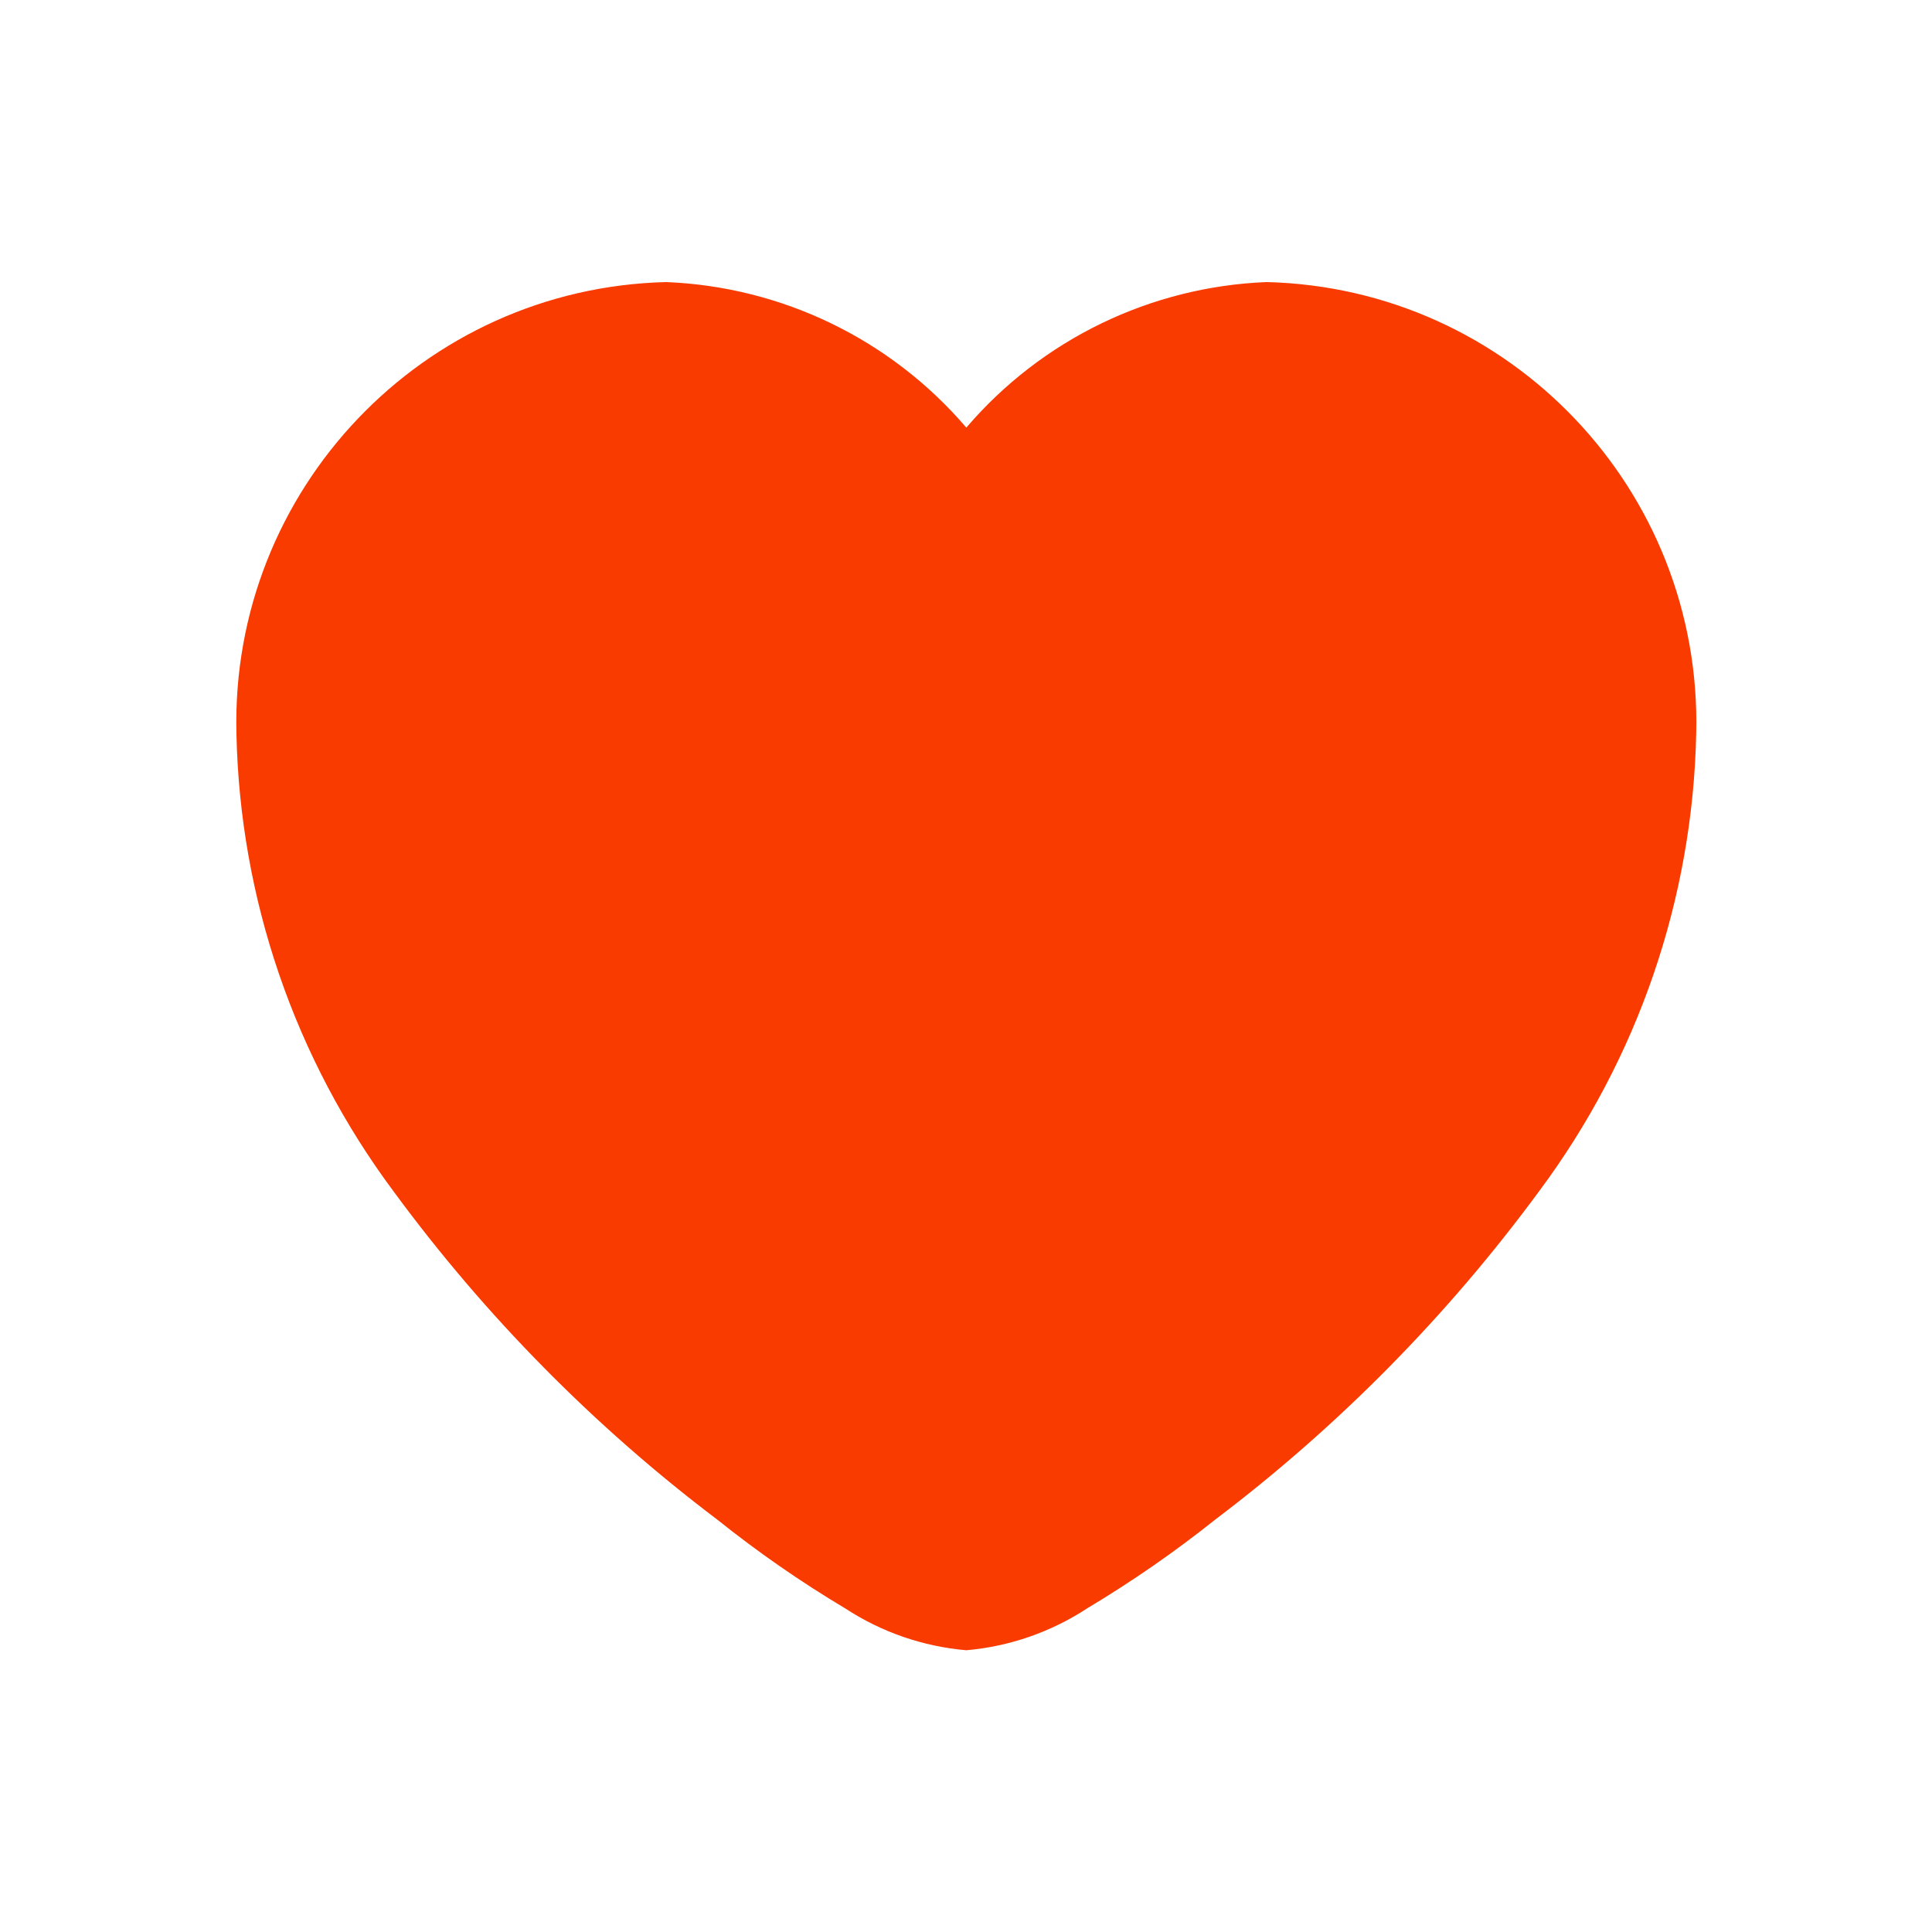
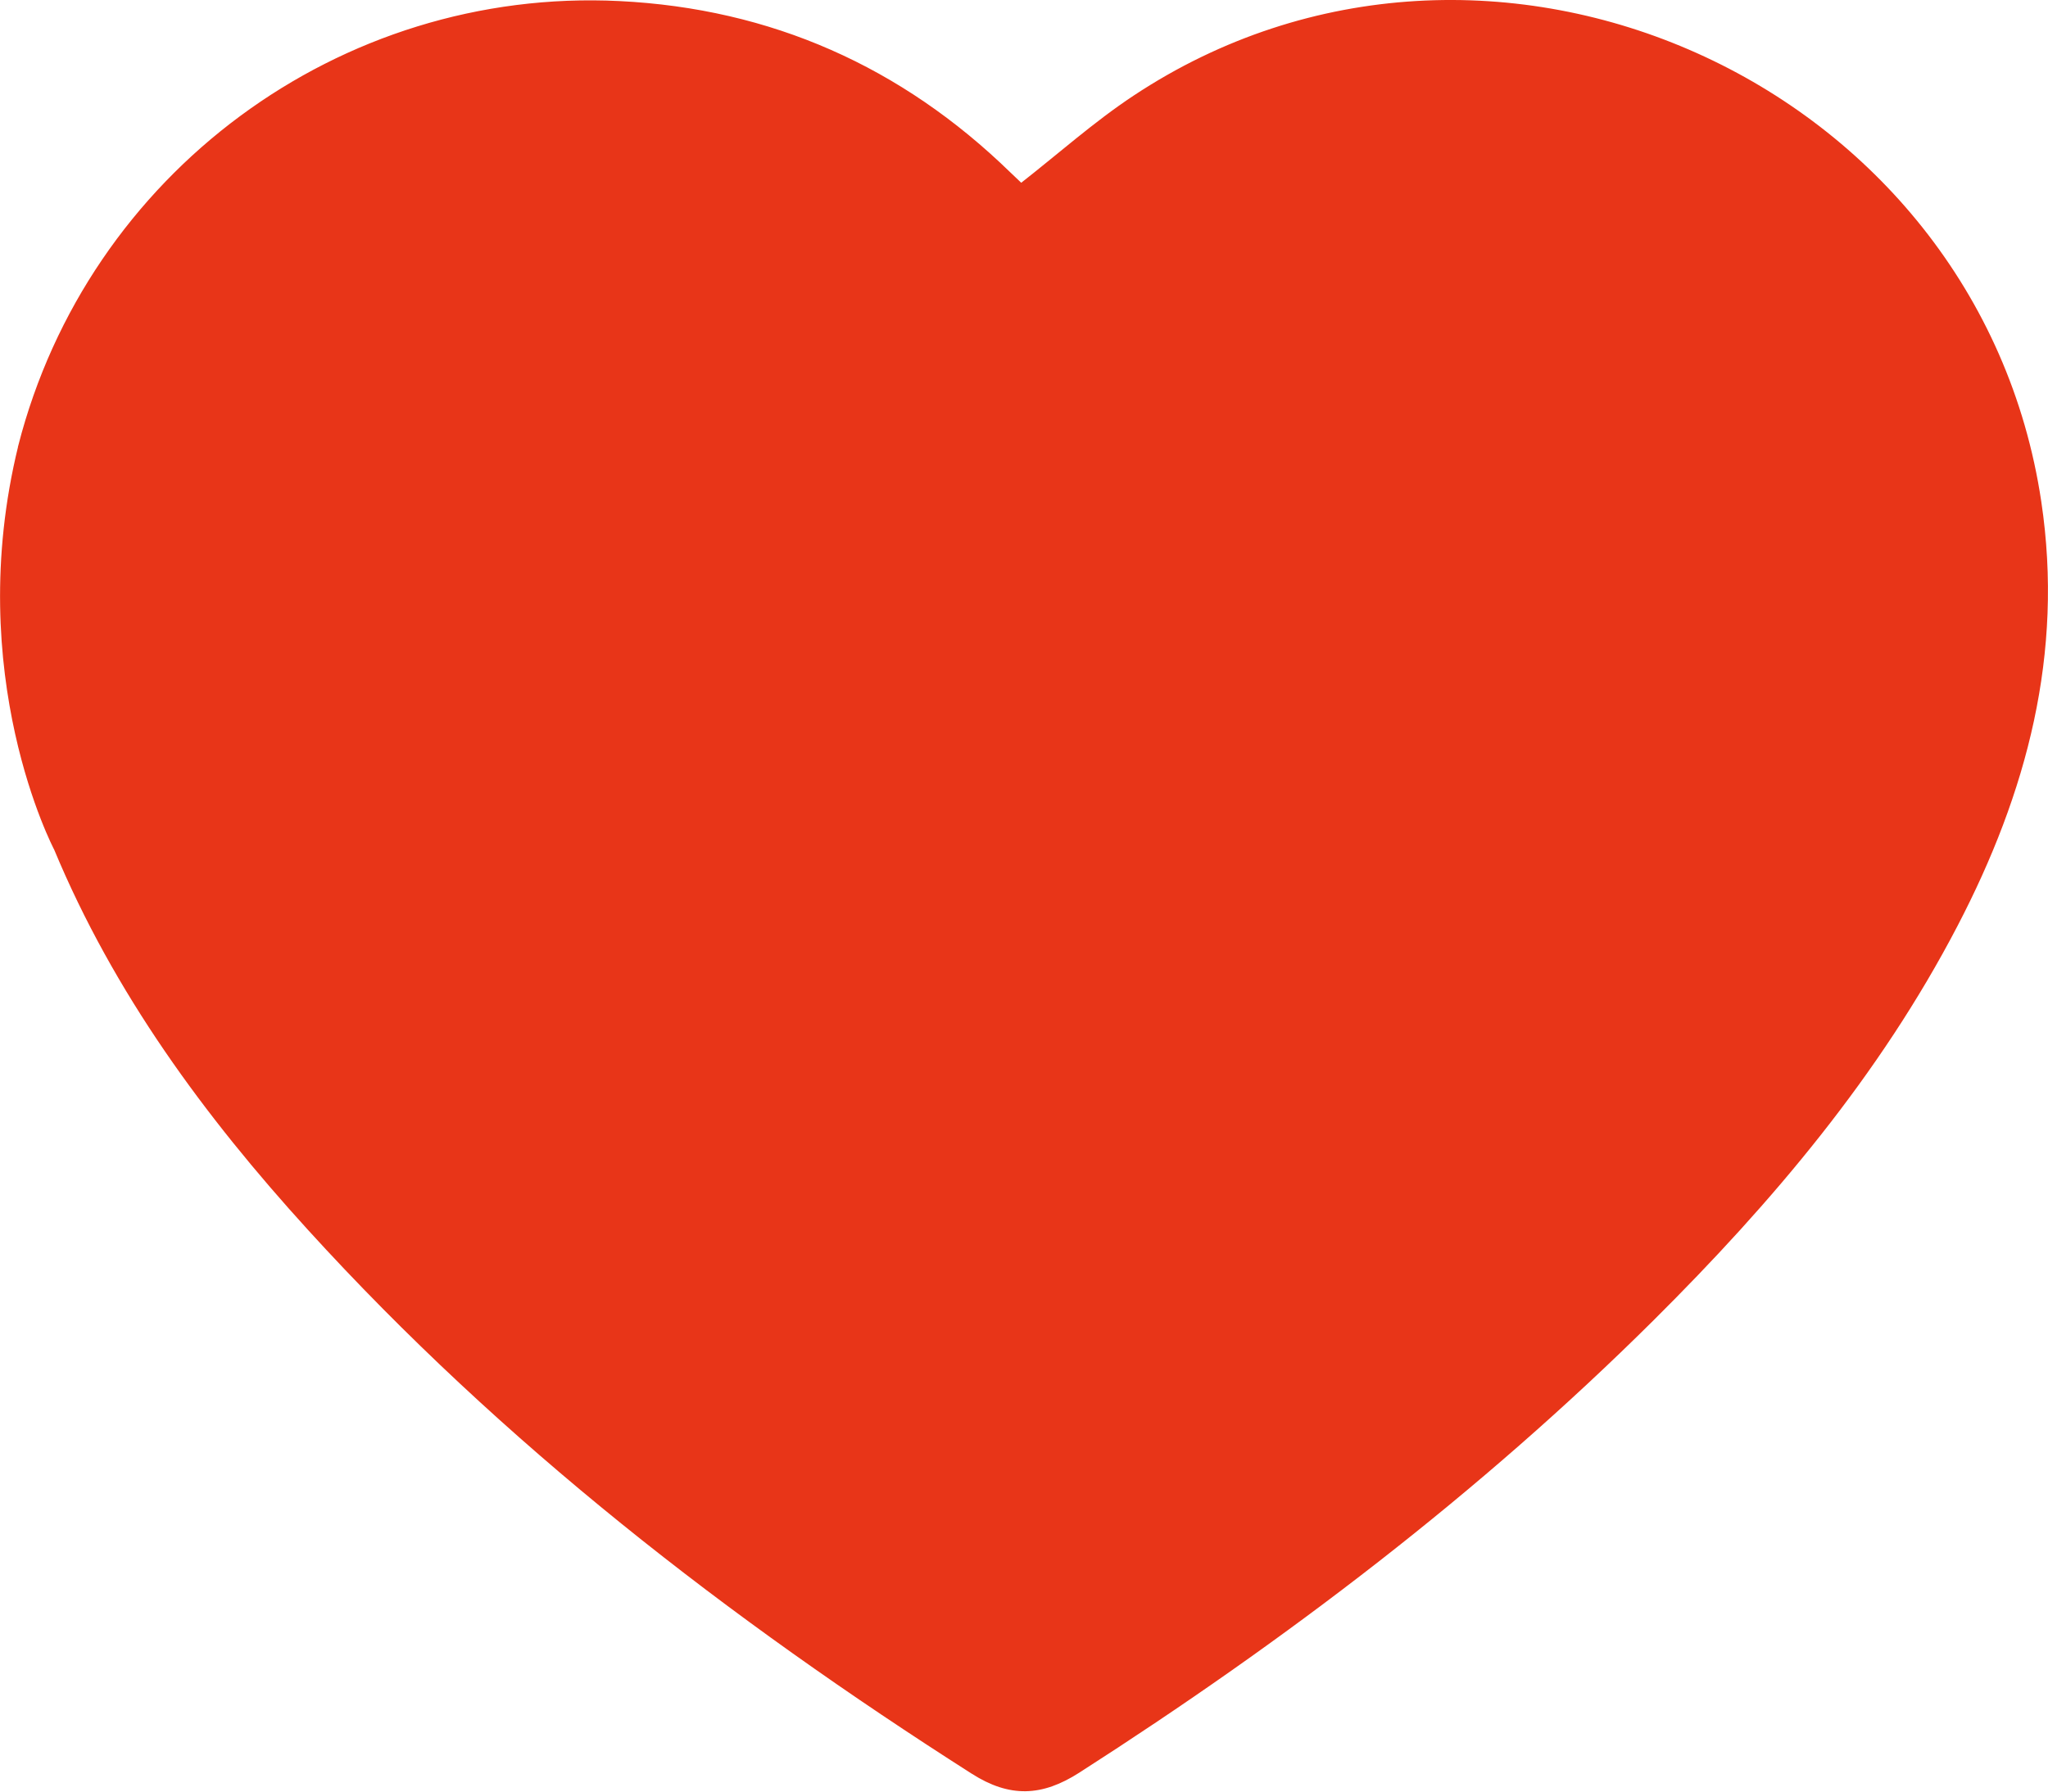
- <svg xmlns="http://www.w3.org/2000/svg" width="24" height="24" viewBox="0 0 24 24">
-   <g transform="translate(-860 -358)">
-     <rect width="24" height="24" transform="translate(860 358)" fill="none" />
-     <g transform="translate(839.901 -1957.088)">
-       <path d="M30.6,2335.069a14.117,14.117,0,0,1-1.586-1.1,19.832,19.832,0,0,1-4.025-4.08,9.862,9.862,0,0,1-1.953-5.692,5.474,5.474,0,0,1,5.337-5.605,5.177,5.177,0,0,1,3.73,1.808,5.177,5.177,0,0,1,3.73-1.808,5.474,5.474,0,0,1,5.337,5.605,9.858,9.858,0,0,1-1.951,5.688,19.9,19.9,0,0,1-4.024,4.08,14.451,14.451,0,0,1-1.587,1.1,3.255,3.255,0,0,1-1.505.523A3.252,3.252,0,0,1,30.6,2335.069Z" fill="#f93b00" stroke="rgba(0,0,0,0)" stroke-width="1" />
-     </g>
-   </g>
+ <svg xmlns="http://www.w3.org/2000/svg" id="_레이어_1" viewBox="0 0 383.94 335.88">
+   <defs>
+     <style>.cls-1{fill:#e83518;stroke:#e83518;stroke-miterlimit:10;}</style>
+   </defs>
+   <path class="cls-1" d="M3.91,83.67C16.93,32.91,63.85-1.88,116.1,.7c28.28,1.4,52.64,12.21,72.97,31.99,.88,.85,1.77,1.69,2.35,2.24,7.25-5.66,13.95-11.67,21.37-16.58,66.12-43.78,157.7-2.66,169.4,75.8,4.24,28.4-2.71,54.39-15.66,79.25-14.56,27.96-34.65,51.71-56.85,73.78-32.6,32.4-68.98,60.03-107.62,84.8-6.83,4.38-12.67,4.62-19.62,.19-45.52-29.01-87.89-61.84-124.33-101.88-19.4-21.31-36.33-44.34-47.5-71.18,0,0-17.22-32.58-6.69-75.43Z" />
</svg>
